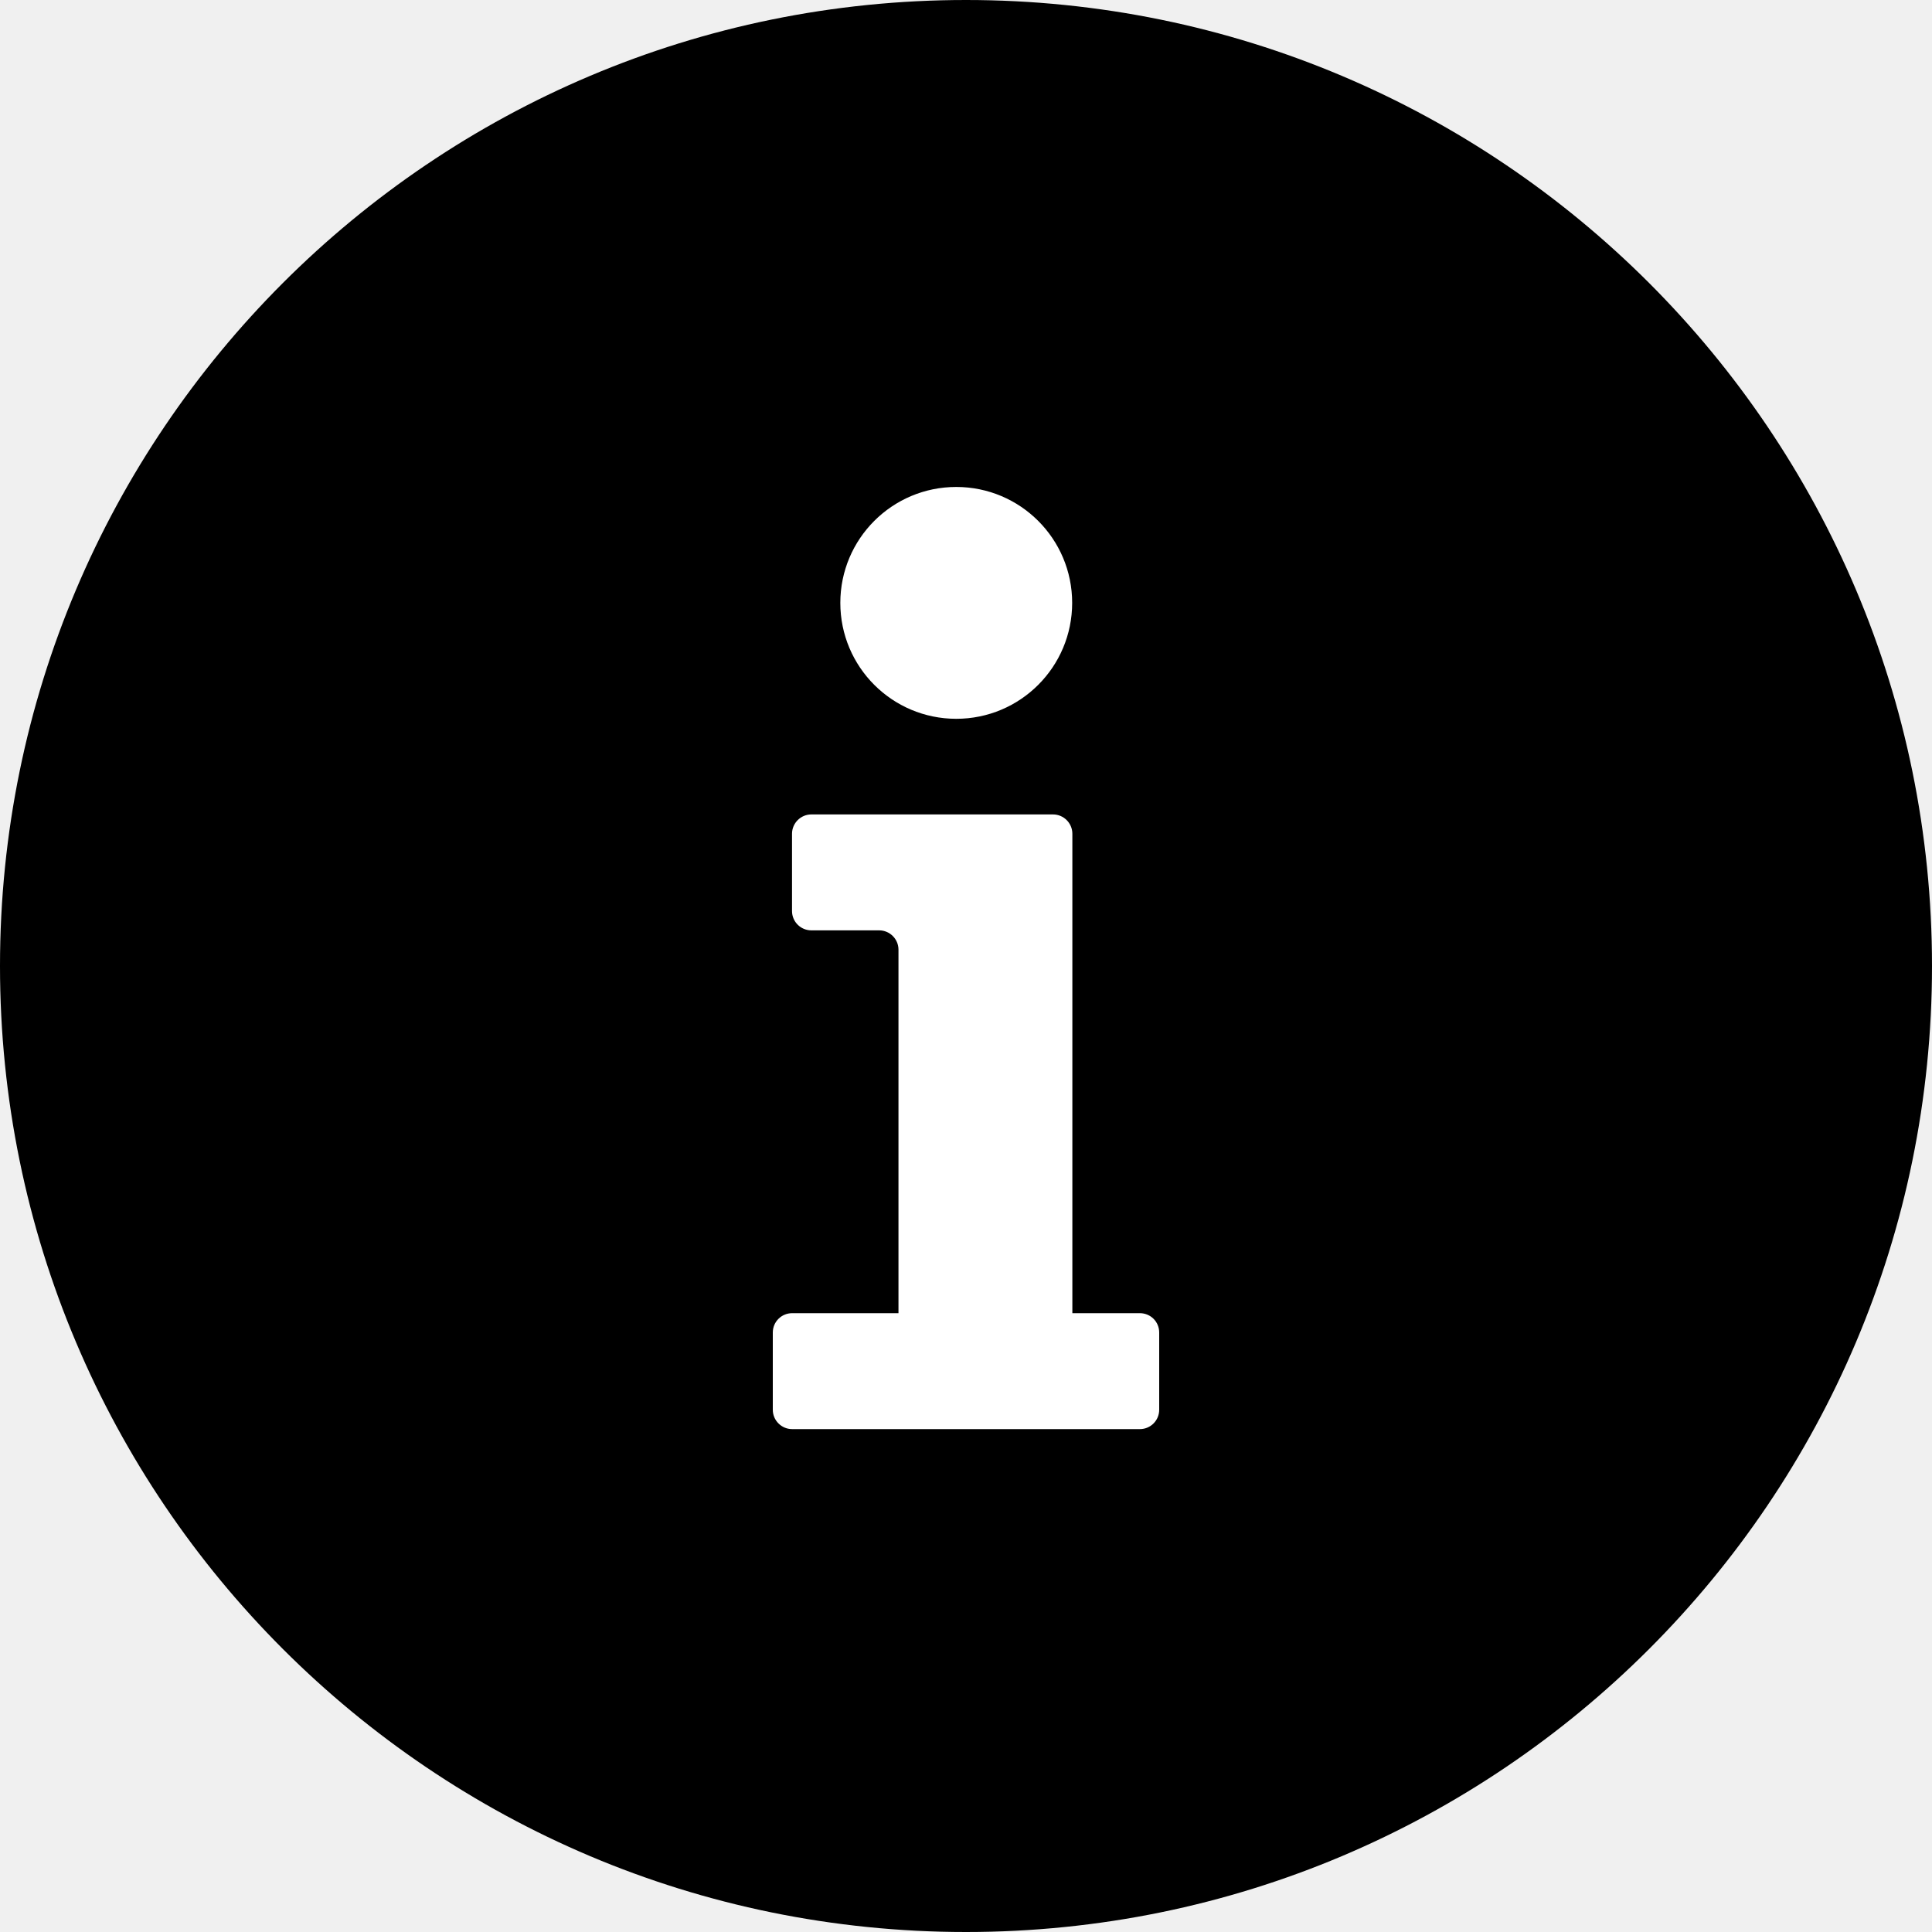
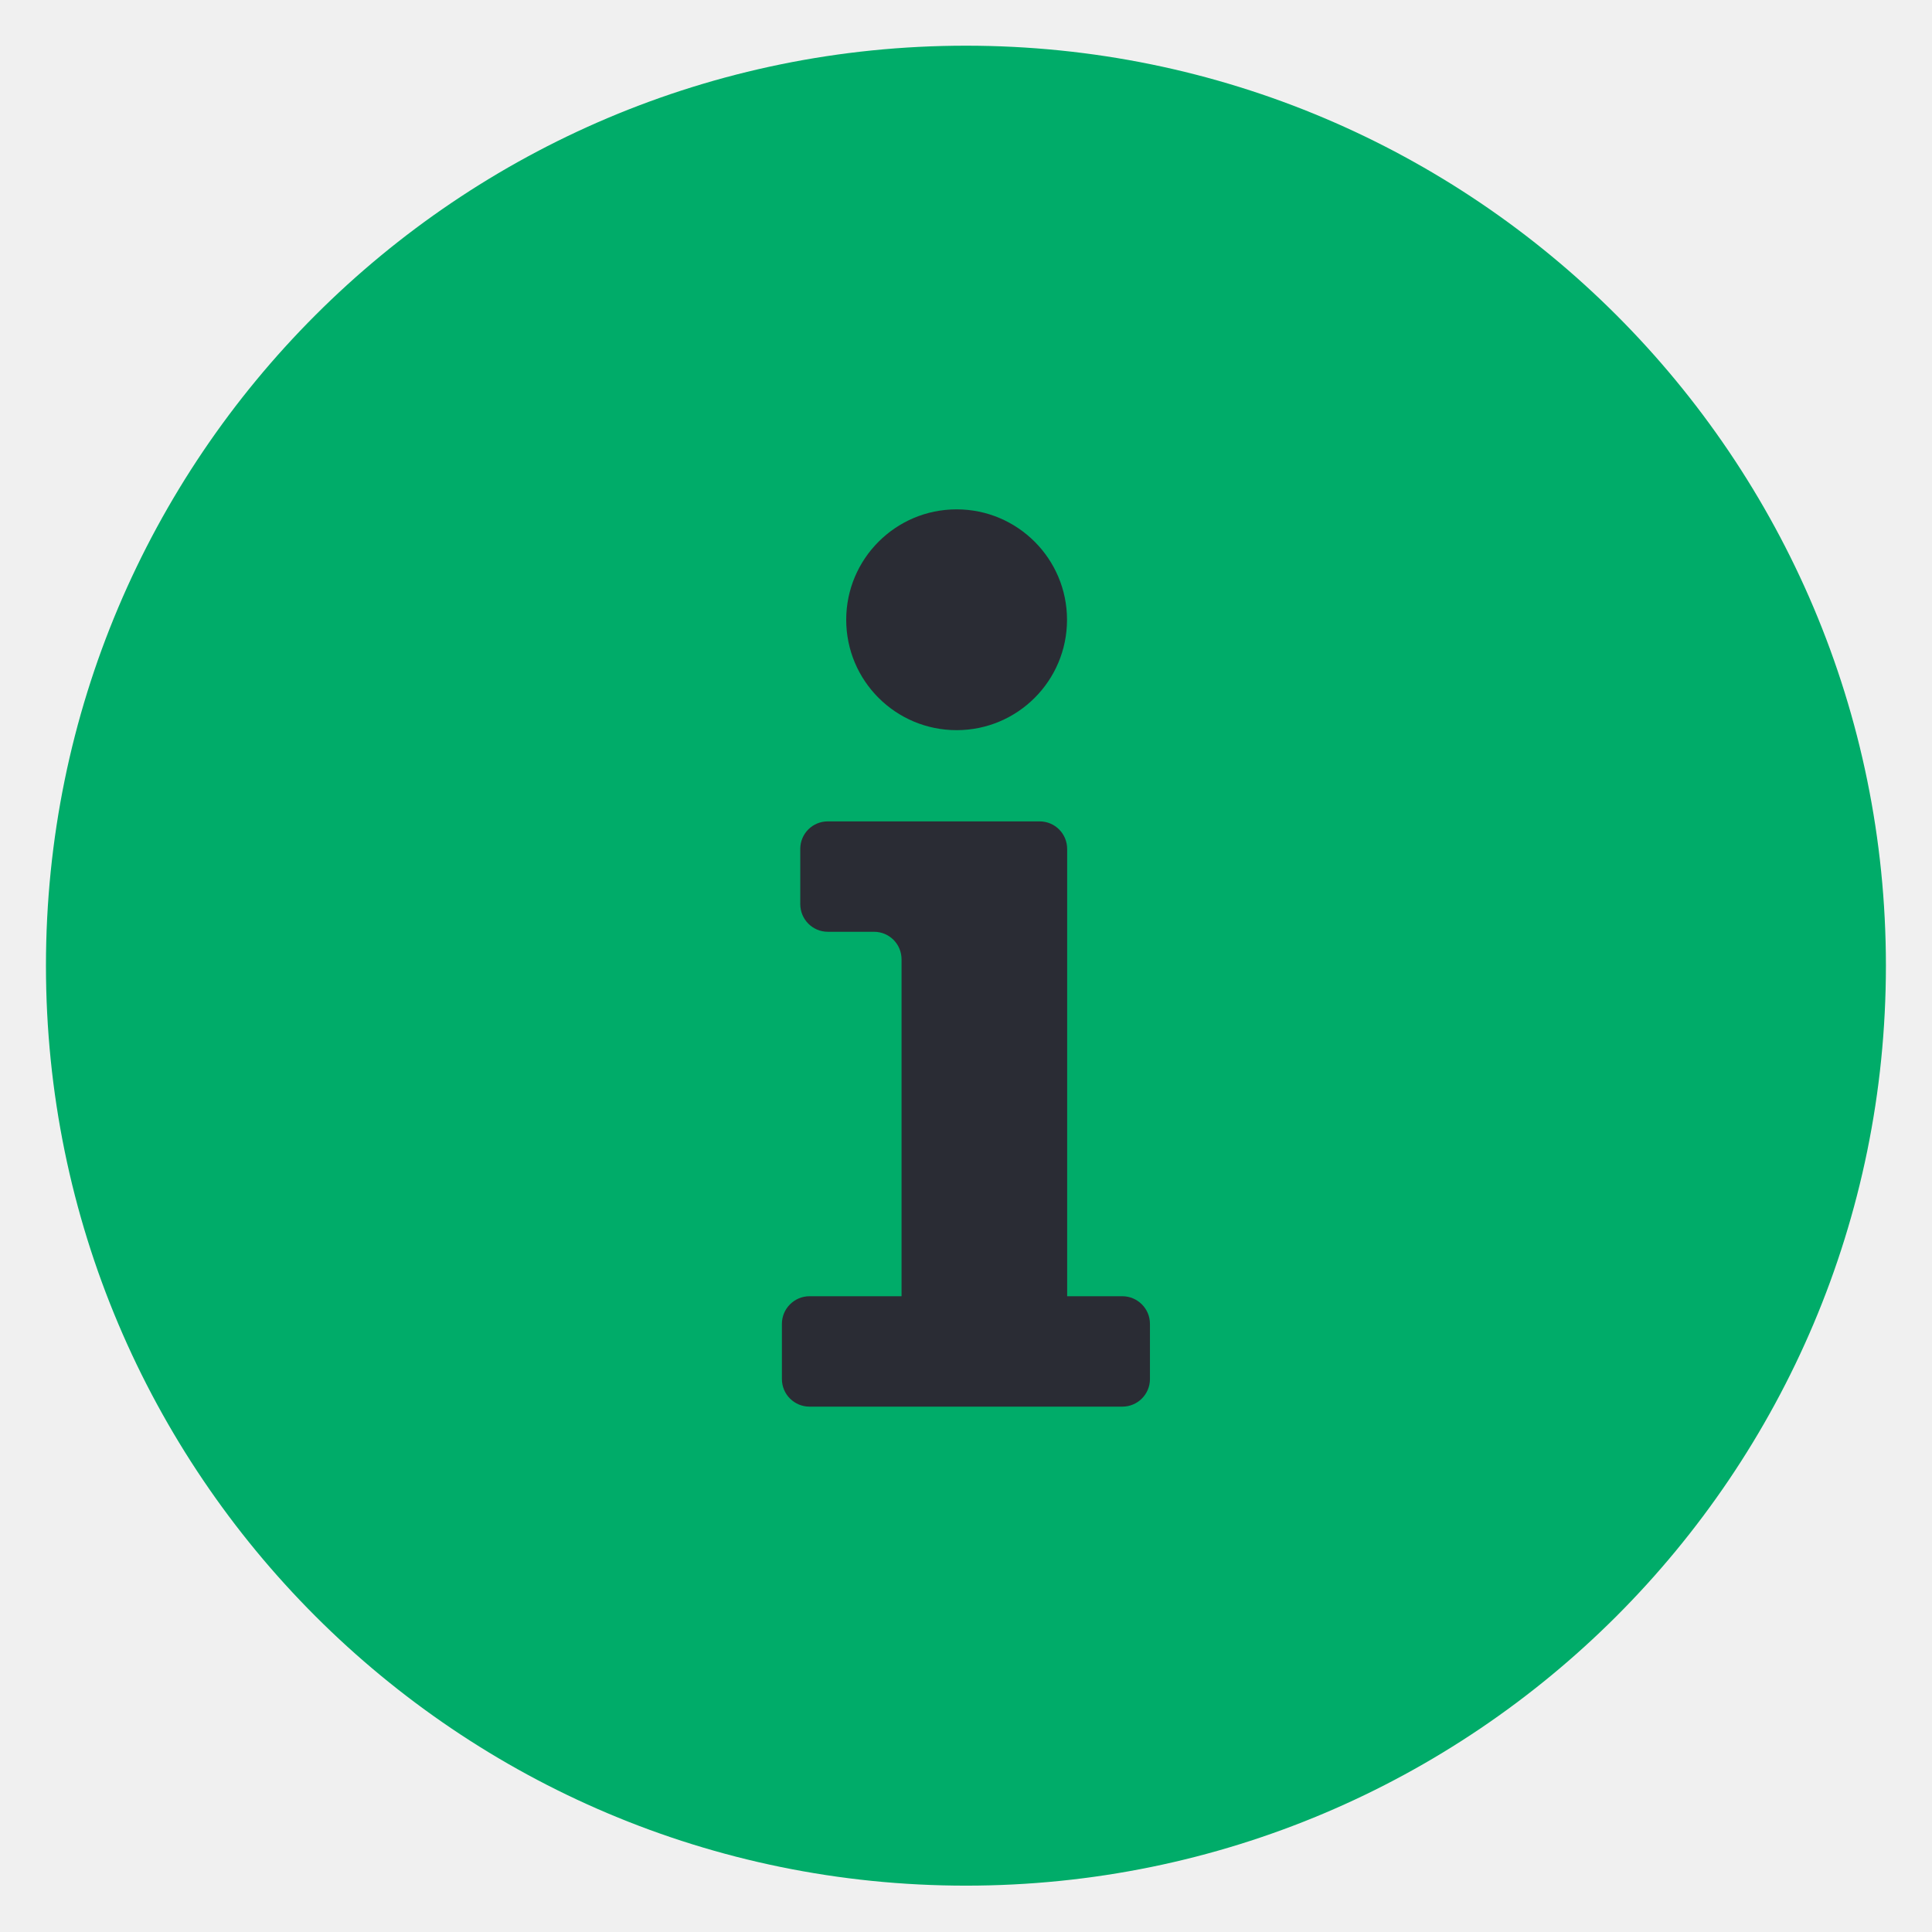
- <svg xmlns="http://www.w3.org/2000/svg" width="20" height="20" viewBox="0 0 20 20" fill="currentColor">
-   <rect width="20" height="20" rx="10" transform="matrix(1 0 0 -1 0 20)" fill="currentColor" />
-   <path d="M9.899 7.441C10.562 7.441 11.099 6.904 11.099 6.241C11.099 5.578 10.562 5.041 9.899 5.041C9.236 5.041 8.699 5.578 8.699 6.241C8.699 6.904 9.236 7.441 9.899 7.441Z" fill="white" />
-   <path d="M8.399 8.431C8.289 8.431 8.199 8.521 8.199 8.631V9.431C8.199 9.542 8.289 9.631 8.399 9.631H9.101C9.211 9.631 9.301 9.721 9.301 9.831V13.594H8.2C8.09 13.594 8 13.683 8 13.794V14.594C8 14.704 8.09 14.794 8.2 14.794H11.8C11.911 14.794 12 14.704 12 14.594V13.794C12 13.683 11.911 13.594 11.8 13.594H11.101V8.631C11.101 8.521 11.011 8.431 10.901 8.431H8.399Z" fill="white" />
+ <svg xmlns="http://www.w3.org/2000/svg" width="14" height="14" viewBox="0 0 14 14" fill="none">
+   <rect width="13.333" height="13.333" rx="6.667" transform="matrix(1 0 0 -1 0.333008 13.6641)" fill="#00AC69" />
+   <path d="M6.932 5.291C7.374 5.291 7.732 4.933 7.732 4.491C7.732 4.05 7.374 3.691 6.932 3.691C6.49 3.691 6.132 4.05 6.132 4.491C6.132 4.933 6.49 5.291 6.932 5.291Z" fill="#2A2C34" />
+   <path d="M5.999 5.952C5.888 5.952 5.799 6.041 5.799 6.152V6.551C5.799 6.662 5.888 6.752 5.999 6.752H6.333C6.444 6.752 6.533 6.841 6.533 6.952V9.393H5.866C5.756 9.393 5.666 9.483 5.666 9.593V9.993C5.666 10.104 5.756 10.193 5.866 10.193H8.133C8.243 10.193 8.333 10.104 8.333 9.993V9.593C8.333 9.483 8.243 9.393 8.133 9.393H7.733V6.152C7.733 6.041 7.644 5.952 7.533 5.952H5.999Z" fill="#2A2C34" />
</svg>
